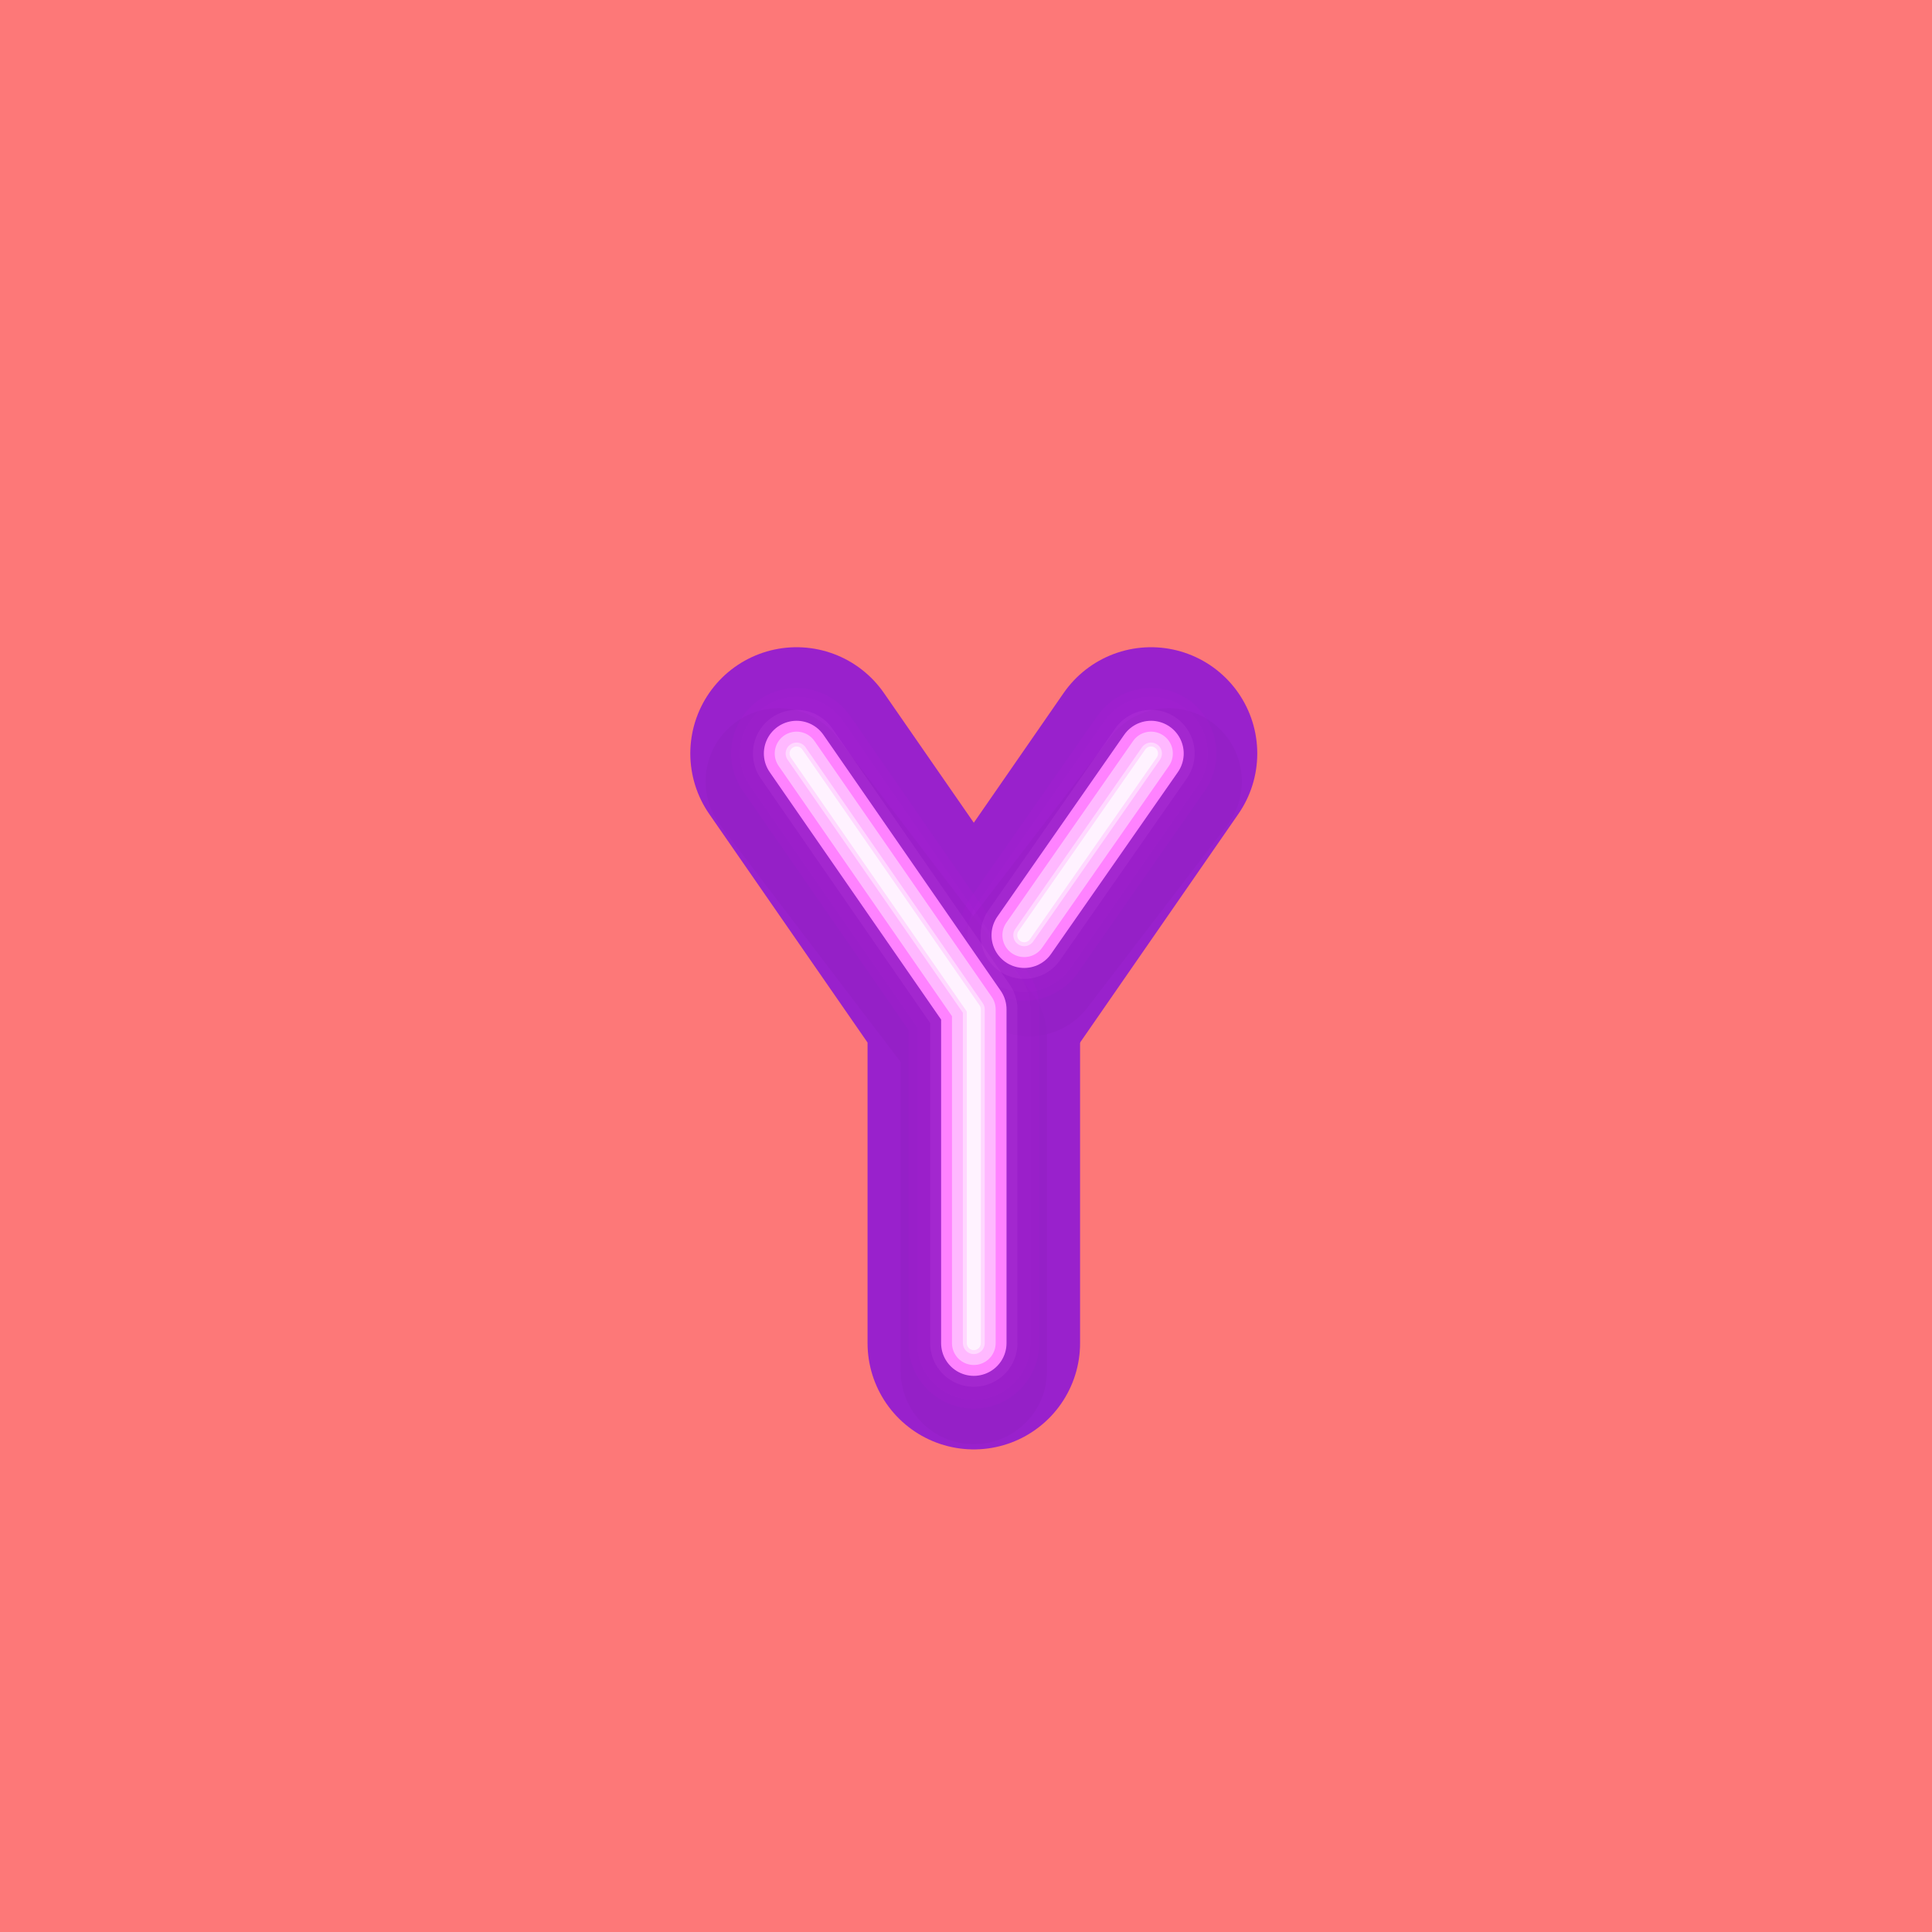
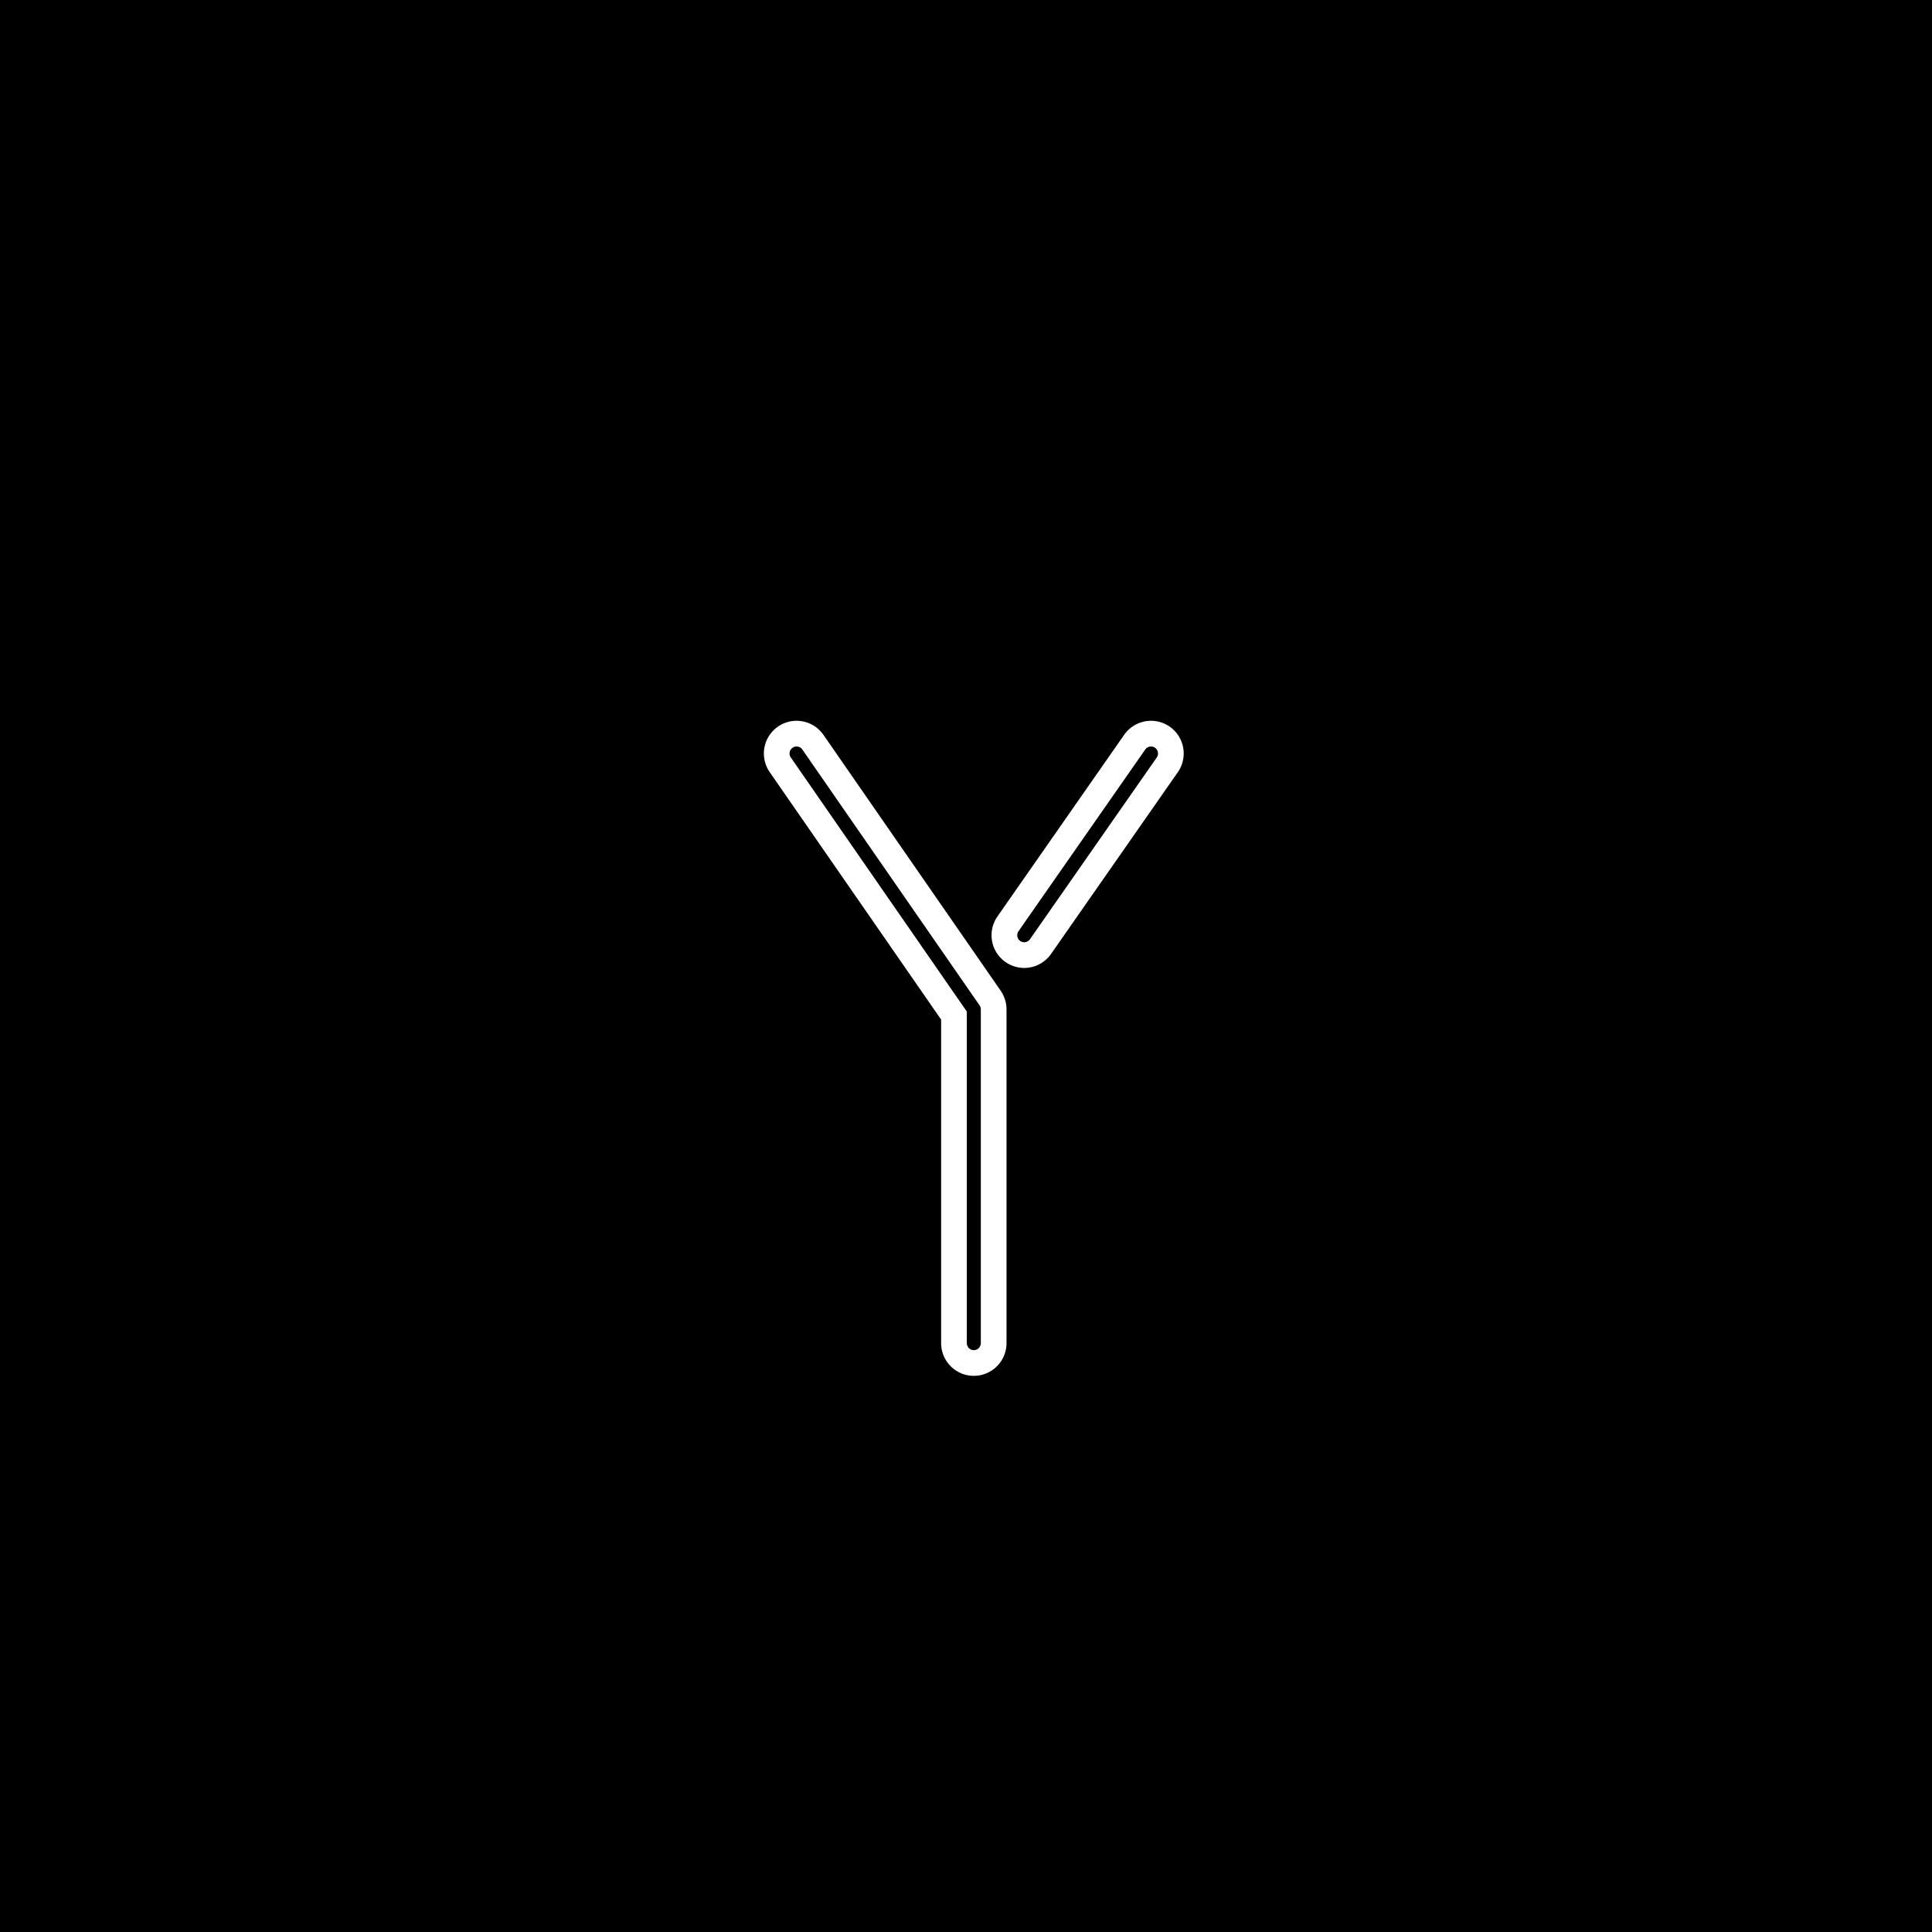
<svg xmlns="http://www.w3.org/2000/svg" width="200" height="200" viewBox="0 0 200 200" fill="none">
-   <rect width="200" height="200" fill="#FD7878" />
-   <path d="M100.809 104.489L119.152 78" stroke="#9921CC" stroke-width="22" stroke-linecap="round" stroke-linejoin="round" />
-   <path d="M82.46 78L100.809 104.489V139.042" stroke="#9921CC" stroke-width="22" stroke-linecap="round" stroke-linejoin="round" />
+   <rect width="200" height="200" fill="black" />
+   <path d="M100.809 104.489L119.152 78" stroke="black" stroke-width="22" stroke-linecap="round" stroke-linejoin="round" />
+   <path d="M82.46 78L100.809 104.489V139.042" stroke="black" stroke-width="22" stroke-linecap="round" stroke-linejoin="round" />
  <g style="mix-blend-mode:multiply" opacity="0.15">
    <g style="mix-blend-mode:multiply" opacity="0.15">
      <path d="M106.555 99.703L120.983 80.887" stroke="#000014" stroke-width="15.16" stroke-linecap="round" stroke-linejoin="round" />
    </g>
    <g style="mix-blend-mode:multiply" opacity="0.15">
      <path d="M80.622 80.887L100.809 107.376V141.929" stroke="#000014" stroke-width="15.16" stroke-linecap="round" stroke-linejoin="round" />
    </g>
  </g>
  <g opacity="0.2">
-     <path opacity="0.2" d="M106.027 96.816L119.152 78" stroke="#FF00FF" stroke-width="13.55" stroke-linecap="round" stroke-linejoin="round" />
-     <path opacity="0.2" d="M82.46 78L100.809 104.489V139.042" stroke="#FF00FF" stroke-width="13.55" stroke-linecap="round" stroke-linejoin="round" />
+     <path opacity="0.2" d="M106.027 96.816L119.152 78" stroke="black" stroke-width="13.55" stroke-linecap="round" stroke-linejoin="round" />
+     <path opacity="0.2" d="M82.46 78L100.809 104.489V139.042" stroke="black" stroke-width="13.55" stroke-linecap="round" stroke-linejoin="round" />
  </g>
  <g opacity="0.15">
-     <path opacity="0.15" d="M106.027 96.816L119.152 78" stroke="#FF42FC" stroke-width="11.74" stroke-linecap="round" stroke-linejoin="round" />
-     <path opacity="0.15" d="M82.46 78L100.809 104.489V139.042" stroke="#FF42FC" stroke-width="11.74" stroke-linecap="round" stroke-linejoin="round" />
+     <path opacity="0.15" d="M106.027 96.816L119.152 78" stroke="black" stroke-width="11.74" stroke-linecap="round" stroke-linejoin="round" />
+     <path opacity="0.15" d="M82.46 78L100.809 104.489V139.042" stroke="black" stroke-width="11.74" stroke-linecap="round" stroke-linejoin="round" />
  </g>
  <g opacity="0.3">
-     <path opacity="0.3" d="M106.027 96.816L119.152 78" stroke="#FB7DFF" stroke-width="9.03" stroke-linecap="round" stroke-linejoin="round" />
-     <path opacity="0.3" d="M82.46 78L100.809 104.489V139.042" stroke="#FB7DFF" stroke-width="9.03" stroke-linecap="round" stroke-linejoin="round" />
+     <path opacity="0.3" d="M106.027 96.816L119.152 78" stroke="black" stroke-width="9.03" stroke-linecap="round" stroke-linejoin="round" />
+     <path opacity="0.3" d="M82.46 78L100.809 104.489V139.042" stroke="black" stroke-width="9.03" stroke-linecap="round" stroke-linejoin="round" />
  </g>
-   <path d="M106.027 96.816L119.152 78" stroke="#FF82FF" stroke-width="6.77" stroke-linecap="round" stroke-linejoin="round" />
-   <path d="M82.46 78L100.809 104.489V139.042" stroke="#FF82FF" stroke-width="6.77" stroke-linecap="round" stroke-linejoin="round" />
-   <path d="M106.027 96.816L119.152 78" stroke="#FFB8FF" stroke-width="4.52" stroke-linecap="round" stroke-linejoin="round" />
-   <path d="M82.46 78L100.809 104.489V139.042" stroke="#FFB8FF" stroke-width="4.52" stroke-linecap="round" stroke-linejoin="round" />
-   <path d="M106.027 96.816L119.152 78" stroke="#FFD7FF" stroke-width="2.26" stroke-linecap="round" stroke-linejoin="round" />
-   <path d="M82.46 78L100.809 104.489V139.042" stroke="#FFD7FF" stroke-width="2.26" stroke-linecap="round" stroke-linejoin="round" />
-   <path d="M106.027 96.816L119.152 78" stroke="#FFF2FF" stroke-width="1.45" stroke-linecap="round" stroke-linejoin="round" />
-   <path d="M82.46 78L100.809 104.489V139.042" stroke="#FFF2FF" stroke-width="1.45" stroke-linecap="round" stroke-linejoin="round" />
+   <path d="M106.027 96.816L119.152 78" stroke="white" stroke-width="6.77" stroke-linecap="round" stroke-linejoin="round" />
+   <path d="M82.46 78L100.809 104.489V139.042" stroke="white" stroke-width="6.77" stroke-linecap="round" stroke-linejoin="round" />
+   <path d="M106.027 96.816L119.152 78" stroke="white" stroke-width="4.52" stroke-linecap="round" stroke-linejoin="round" />
+   <path d="M82.46 78L100.809 104.489V139.042" stroke="white" stroke-width="4.52" stroke-linecap="round" stroke-linejoin="round" />
+   <path d="M106.027 96.816L119.152 78" stroke="white" stroke-width="2.26" stroke-linecap="round" stroke-linejoin="round" />
+   <path d="M82.46 78L100.809 104.489V139.042" stroke="white" stroke-width="2.26" stroke-linecap="round" stroke-linejoin="round" />
+   <path d="M106.027 96.816L119.152 78" stroke="black" stroke-width="1.45" stroke-linecap="round" stroke-linejoin="round" />
+   <path d="M82.46 78L100.809 104.489V139.042" stroke="black" stroke-width="1.45" stroke-linecap="round" stroke-linejoin="round" />
</svg>
